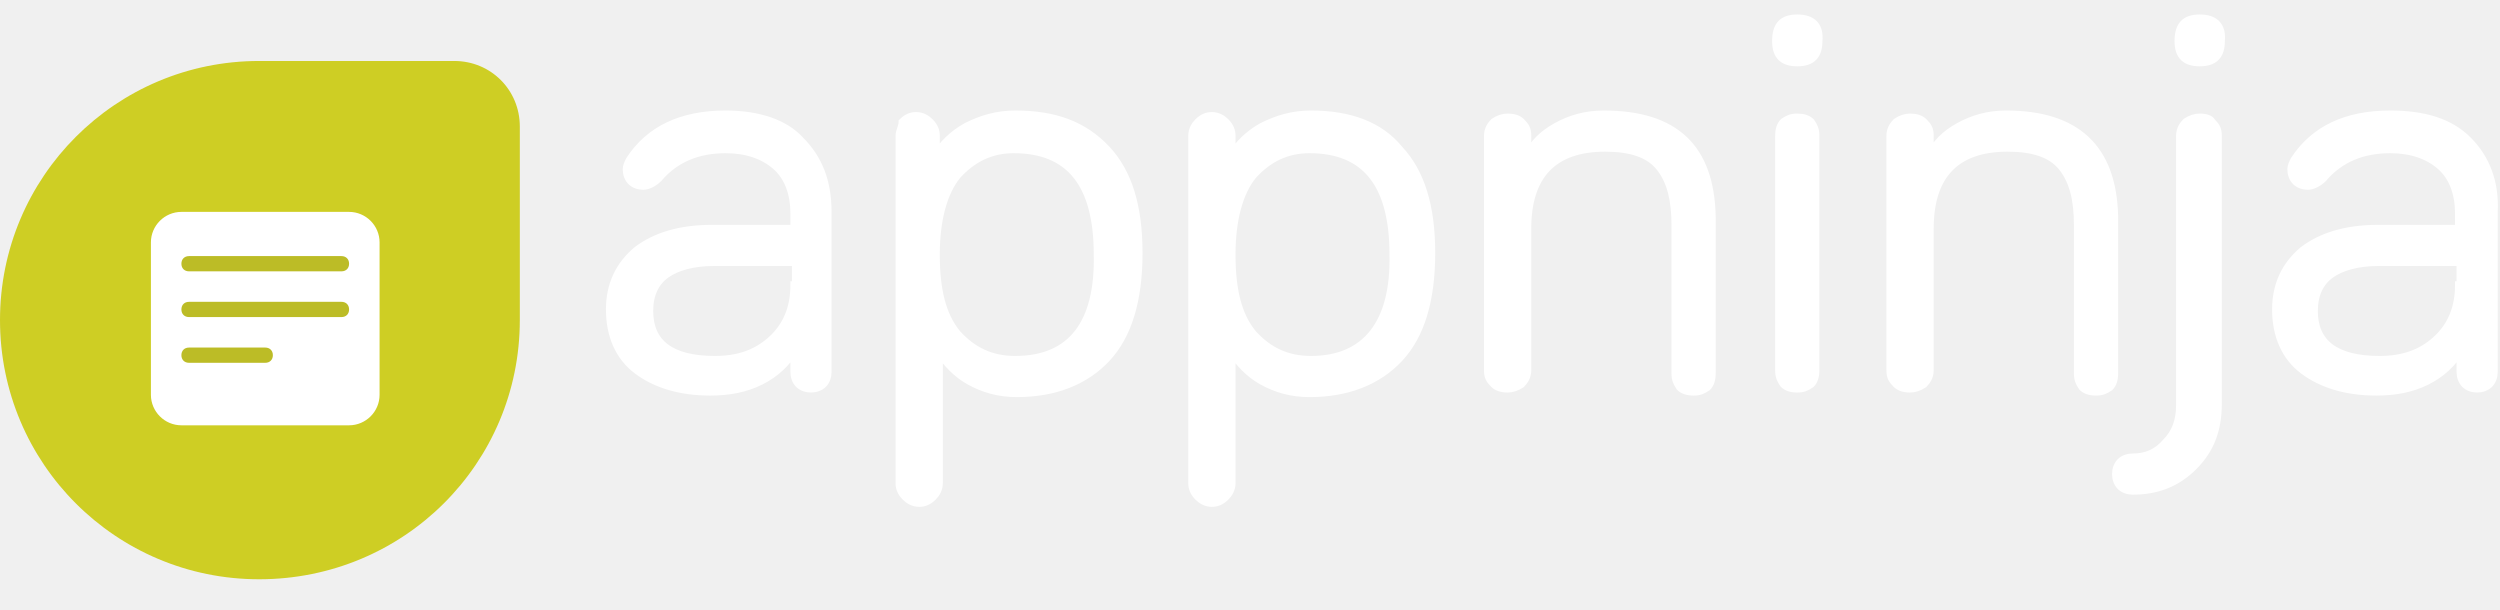
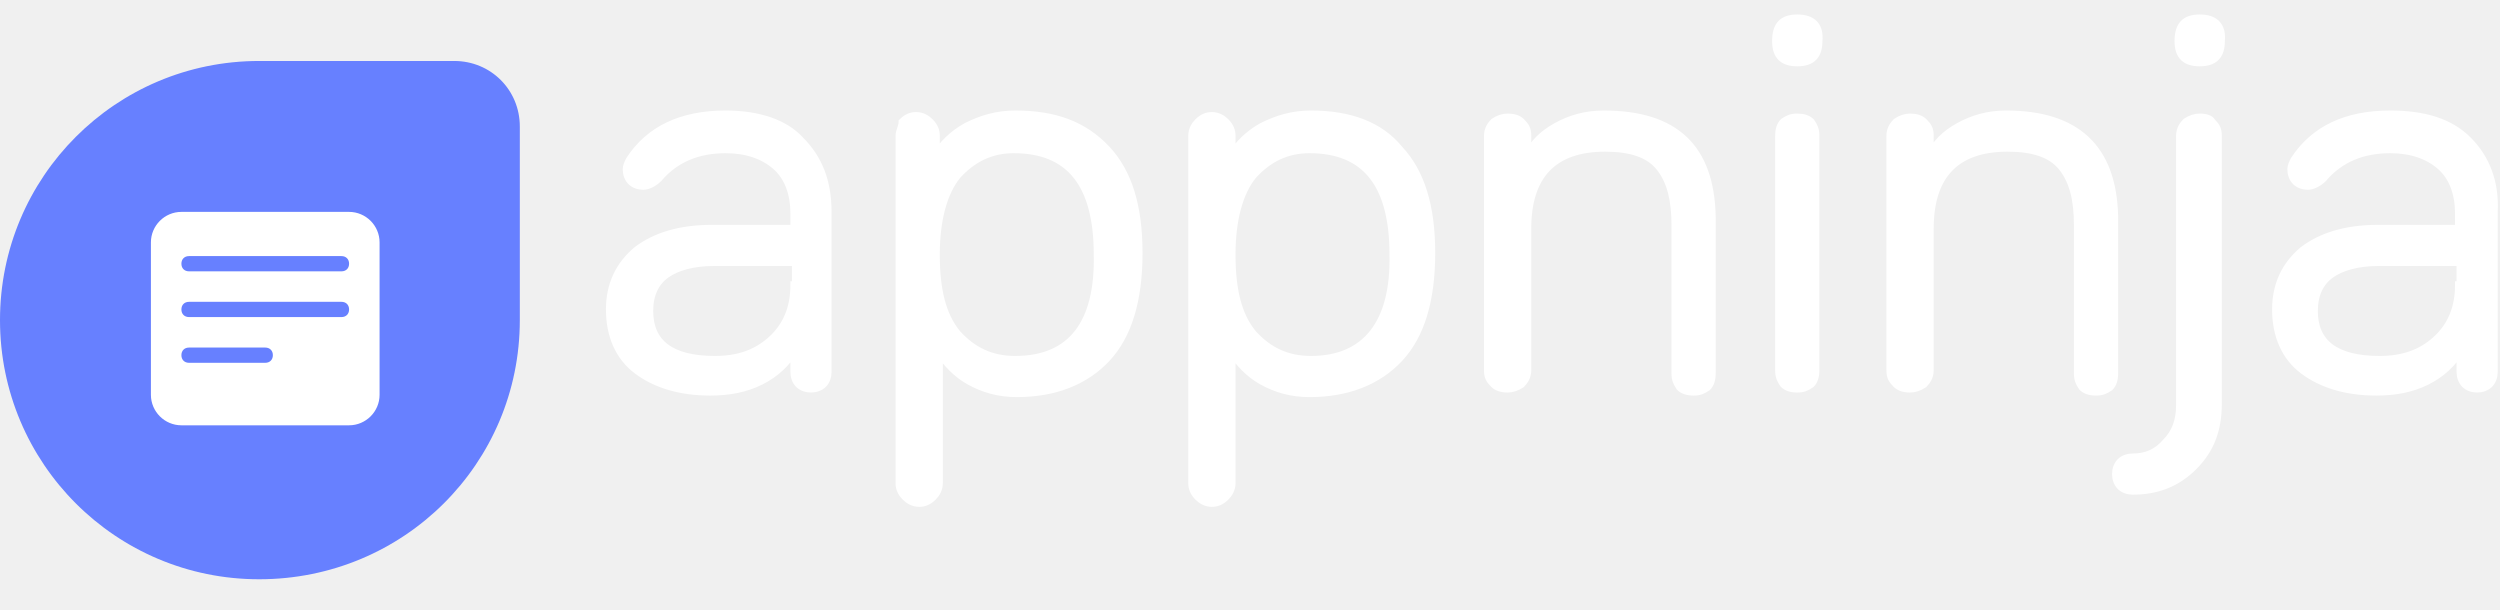
<svg xmlns="http://www.w3.org/2000/svg" version="1.1" id="Layer_1" x="0px" y="0px" viewBox="0 0 164 40" style="enable-background:new 0 0 164 40;" xml:space="preserve">
  <style type="text/css">
	.st0{fill:#4D4D4D;}
	.st1{fill:#25C16F;}
- 	.st2{fill:#CECE24;}
+ 	.st2{fill:#6780ff;}
	.st3{fill:#FFFFFF;}
	.st4{fill:#BCBC26;stroke:#BCBC26;stroke-linecap:round;stroke-miterlimit:10;}
	.st5{fill:#fff;stroke:#fff;stroke-width:0.5;stroke-miterlimit:10;}
- 	.st6{fill:#BCBC26;}
+ 	.st6{fill:#6780ff;}
</style>
  <g>
    <path class="st5" d="M47.6,7.5c-2.9,0-5,1-6.3,3c-0.1,0.2-0.2,0.4-0.2,0.6c0,0.3,0.1,0.6,0.3,0.8c0.2,0.2,0.5,0.3,0.8,0.3   c0.3,0,0.7-0.2,1-0.5c1.1-1.3,2.6-1.9,4.4-1.9c1.4,0,2.5,0.4,3.3,1.1s1.2,1.8,1.2,3.1v1h-5.4c-2.1,0-3.7,0.5-4.9,1.4   c-1.2,1-1.8,2.3-1.8,3.9c0,1.7,0.6,3.1,1.8,4c1.2,0.9,2.8,1.4,4.8,1.4c1.2,0,2.3-0.2,3.3-0.7c1-0.5,1.7-1.2,2.2-2v1.4   c0,0.3,0.1,0.6,0.3,0.8c0.2,0.2,0.5,0.3,0.8,0.3c0.3,0,0.6-0.1,0.8-0.3c0.2-0.2,0.3-0.5,0.3-0.8V13.9c0-2-0.6-3.5-1.8-4.7   C51.5,8.1,49.8,7.5,47.6,7.5z M52.1,18.7c0,1.5-0.5,2.7-1.5,3.6c-1,0.9-2.2,1.3-3.7,1.3c-2.9,0-4.3-1.1-4.3-3.2   c0-1.1,0.4-1.9,1.1-2.4c0.7-0.5,1.8-0.8,3.1-0.8h5.4V18.7z" />
    <path class="st5" d="M66.6,7.5c-1.2,0-2.2,0.3-3.2,0.8c-0.9,0.5-1.6,1.2-2,1.9V8.9c0-0.3-0.1-0.6-0.4-0.9c-0.2-0.2-0.5-0.4-0.9-0.4   c-0.3,0-0.6,0.1-0.9,0.4C59.2,8.3,59,8.6,59,8.9v22.8c0,0.3,0.1,0.6,0.4,0.9c0.2,0.2,0.5,0.4,0.9,0.4c0.3,0,0.6-0.1,0.9-0.4   c0.2-0.2,0.4-0.5,0.4-0.9v-8.6c0.5,0.7,1.1,1.4,2,1.9c0.9,0.5,1.9,0.8,3.1,0.8c2.5,0,4.5-0.8,5.9-2.3c1.4-1.5,2.1-3.8,2.1-6.9   s-0.7-5.3-2.1-6.8C71.1,8.2,69.2,7.5,66.6,7.5z M66.6,23.6c-1.6,0-2.8-0.6-3.8-1.7c-1-1.2-1.4-2.9-1.4-5.2c0-2.3,0.5-4.1,1.4-5.2   c1-1.1,2.2-1.7,3.7-1.7c3.7,0,5.5,2.3,5.5,6.9C72.1,21.2,70.3,23.6,66.6,23.6z" />
    <path class="st5" d="M86,7.5c-1.2,0-2.2,0.3-3.2,0.8c-0.9,0.5-1.6,1.2-2,1.9V8.9c0-0.3-0.1-0.6-0.4-0.9c-0.2-0.2-0.5-0.4-0.9-0.4   c-0.3,0-0.6,0.1-0.9,0.4c-0.2,0.2-0.4,0.5-0.4,0.9v22.8c0,0.3,0.1,0.6,0.4,0.9c0.2,0.2,0.5,0.4,0.9,0.4c0.3,0,0.6-0.1,0.9-0.4   c0.2-0.2,0.4-0.5,0.4-0.9v-8.6c0.5,0.7,1.1,1.4,2,1.9c0.9,0.5,1.9,0.8,3.1,0.8c2.5,0,4.5-0.8,5.9-2.3c1.4-1.5,2.1-3.8,2.1-6.9   s-0.7-5.3-2.1-6.8C90.5,8.2,88.5,7.5,86,7.5z M86,23.6c-1.6,0-2.8-0.6-3.8-1.7c-1-1.2-1.4-2.9-1.4-5.2c0-2.3,0.5-4.1,1.4-5.2   c1-1.1,2.2-1.7,3.7-1.7c3.7,0,5.5,2.3,5.5,6.9C91.5,21.2,89.6,23.6,86,23.6z" />
    <path class="st5" d="M105.2,7.5c-1.2,0-2.2,0.3-3.1,0.8c-0.9,0.5-1.5,1.1-1.9,1.9V8.9c0-0.4-0.1-0.6-0.4-0.9   c-0.2-0.2-0.5-0.3-0.9-0.3c-0.3,0-0.6,0.1-0.9,0.3c-0.2,0.2-0.4,0.5-0.4,0.9v15.4c0,0.4,0.1,0.6,0.4,0.9c0.2,0.2,0.5,0.3,0.9,0.3   c0.3,0,0.6-0.1,0.9-0.3c0.2-0.2,0.4-0.5,0.4-0.9V15c0-3.5,1.7-5.3,5.1-5.3c1.7,0,2.9,0.4,3.6,1.3c0.7,0.9,1,2.1,1,3.8v9.7   c0,0.4,0.1,0.6,0.3,0.9c0.2,0.2,0.5,0.3,0.9,0.3c0.4,0,0.6-0.1,0.9-0.3c0.2-0.2,0.3-0.5,0.3-0.9V14.2   C112.2,9.7,109.9,7.5,105.2,7.5z" />
    <path class="st5" d="M117.9,1.2c-1,0-1.4,0.5-1.4,1.5c0,1,0.5,1.4,1.4,1.4c1,0,1.4-0.5,1.4-1.4C119.4,1.7,118.9,1.2,117.9,1.2z" />
    <path class="st5" d="M117.9,7.7c-0.4,0-0.6,0.1-0.9,0.3c-0.2,0.2-0.3,0.5-0.3,0.9v15.4c0,0.4,0.1,0.6,0.3,0.9   c0.2,0.2,0.5,0.3,0.9,0.3c0.4,0,0.6-0.1,0.9-0.3c0.2-0.2,0.3-0.5,0.3-0.9V8.9c0-0.4-0.1-0.6-0.3-0.9C118.6,7.8,118.3,7.7,117.9,7.7   z" />
    <path class="st5" d="M131.6,7.5c-1.2,0-2.2,0.3-3.1,0.8c-0.9,0.5-1.5,1.1-1.9,1.9V8.9c0-0.4-0.1-0.6-0.4-0.9   c-0.2-0.2-0.5-0.3-0.9-0.3c-0.3,0-0.6,0.1-0.9,0.3c-0.2,0.2-0.4,0.5-0.4,0.9v15.4c0,0.4,0.1,0.6,0.4,0.9c0.2,0.2,0.5,0.3,0.9,0.3   c0.3,0,0.6-0.1,0.9-0.3c0.2-0.2,0.4-0.5,0.4-0.9V15c0-3.5,1.7-5.3,5.1-5.3c1.7,0,2.9,0.4,3.6,1.3c0.7,0.9,1,2.1,1,3.8v9.7   c0,0.4,0.1,0.6,0.3,0.9c0.2,0.2,0.5,0.3,0.9,0.3c0.4,0,0.6-0.1,0.9-0.3c0.2-0.2,0.3-0.5,0.3-0.9V14.2   C138.6,9.7,136.2,7.5,131.6,7.5z" />
    <path class="st5" d="M144.3,1.2c-1,0-1.4,0.5-1.4,1.5c0,1,0.5,1.4,1.4,1.4c1,0,1.4-0.5,1.4-1.4C145.8,1.7,145.3,1.2,144.3,1.2z" />
    <path class="st5" d="M144.3,7.7c-0.3,0-0.6,0.1-0.9,0.3c-0.2,0.2-0.4,0.5-0.4,0.9v17.7c0,1-0.3,1.8-0.9,2.4c-0.6,0.7-1.3,1-2.2,1   c-0.3,0-0.6,0.1-0.8,0.3c-0.2,0.2-0.3,0.5-0.3,0.8s0.1,0.6,0.3,0.8c0.2,0.2,0.5,0.3,0.8,0.3c1.6,0,2.9-0.5,4-1.6   c1.1-1.1,1.6-2.4,1.6-4.1V8.9c0-0.4-0.1-0.6-0.4-0.9C145,7.8,144.7,7.7,144.3,7.7z" />
    <path class="st5" d="M161.9,9.2c-1.2-1.2-2.9-1.7-5.1-1.7c-2.9,0-5,1-6.3,3c-0.1,0.2-0.2,0.4-0.2,0.6c0,0.3,0.1,0.6,0.3,0.8   c0.2,0.2,0.5,0.3,0.8,0.3c0.3,0,0.7-0.2,1-0.5c1.1-1.3,2.6-1.9,4.4-1.9c1.4,0,2.5,0.4,3.3,1.1s1.2,1.8,1.2,3.1v1H156   c-2.1,0-3.7,0.5-4.9,1.4c-1.2,1-1.8,2.3-1.8,3.9c0,1.7,0.6,3.1,1.8,4c1.2,0.9,2.8,1.4,4.8,1.4c1.2,0,2.3-0.2,3.3-0.7   c1-0.5,1.7-1.2,2.2-2v1.4c0,0.3,0.1,0.6,0.3,0.8c0.2,0.2,0.5,0.3,0.8,0.3c0.3,0,0.6-0.1,0.8-0.3c0.2-0.2,0.3-0.5,0.3-0.8V13.9   C163.7,12,163.1,10.4,161.9,9.2z M161.3,18.7c0,1.5-0.5,2.7-1.5,3.6c-1,0.9-2.2,1.3-3.7,1.3c-2.9,0-4.3-1.1-4.3-3.2   c0-1.1,0.4-1.9,1.1-2.4c0.7-0.5,1.8-0.8,3.1-0.8h5.4V18.7z" />
  </g>
  <g>
    <path class="st2" d="M17,38L17,38C7.6,38,0,30.4,0,21v0c0-9.4,7.6-17,17-17h12.8c2.4,0,4.3,1.9,4.3,4.3V21C34.1,30.4,26.5,38,17,38   z" />
  </g>
  <g>
    <path class="st3" d="M22.9,27.9h-11c-1.1,0-2-0.9-2-2v-10c0-1.1,0.9-2,2-2h11c1.1,0,2,0.9,2,2v10C24.9,27,24,27.9,22.9,27.9z" />
  </g>
  <g>
    <g>
      <path class="st6" d="M22.4,17.8h-10c-0.3,0-0.5-0.2-0.5-0.5s0.2-0.5,0.5-0.5h10c0.3,0,0.5,0.2,0.5,0.5S22.7,17.8,22.4,17.8z" />
    </g>
    <g>
      <path class="st6" d="M22.4,20.8h-10c-0.3,0-0.5-0.2-0.5-0.5s0.2-0.5,0.5-0.5h10c0.3,0,0.5,0.2,0.5,0.5S22.7,20.8,22.4,20.8z" />
    </g>
    <g>
      <path class="st6" d="M17.4,23.8h-5c-0.3,0-0.5-0.2-0.5-0.5s0.2-0.5,0.5-0.5h5c0.3,0,0.5,0.2,0.5,0.5S17.7,23.8,17.4,23.8z" />
    </g>
  </g>
</svg>
